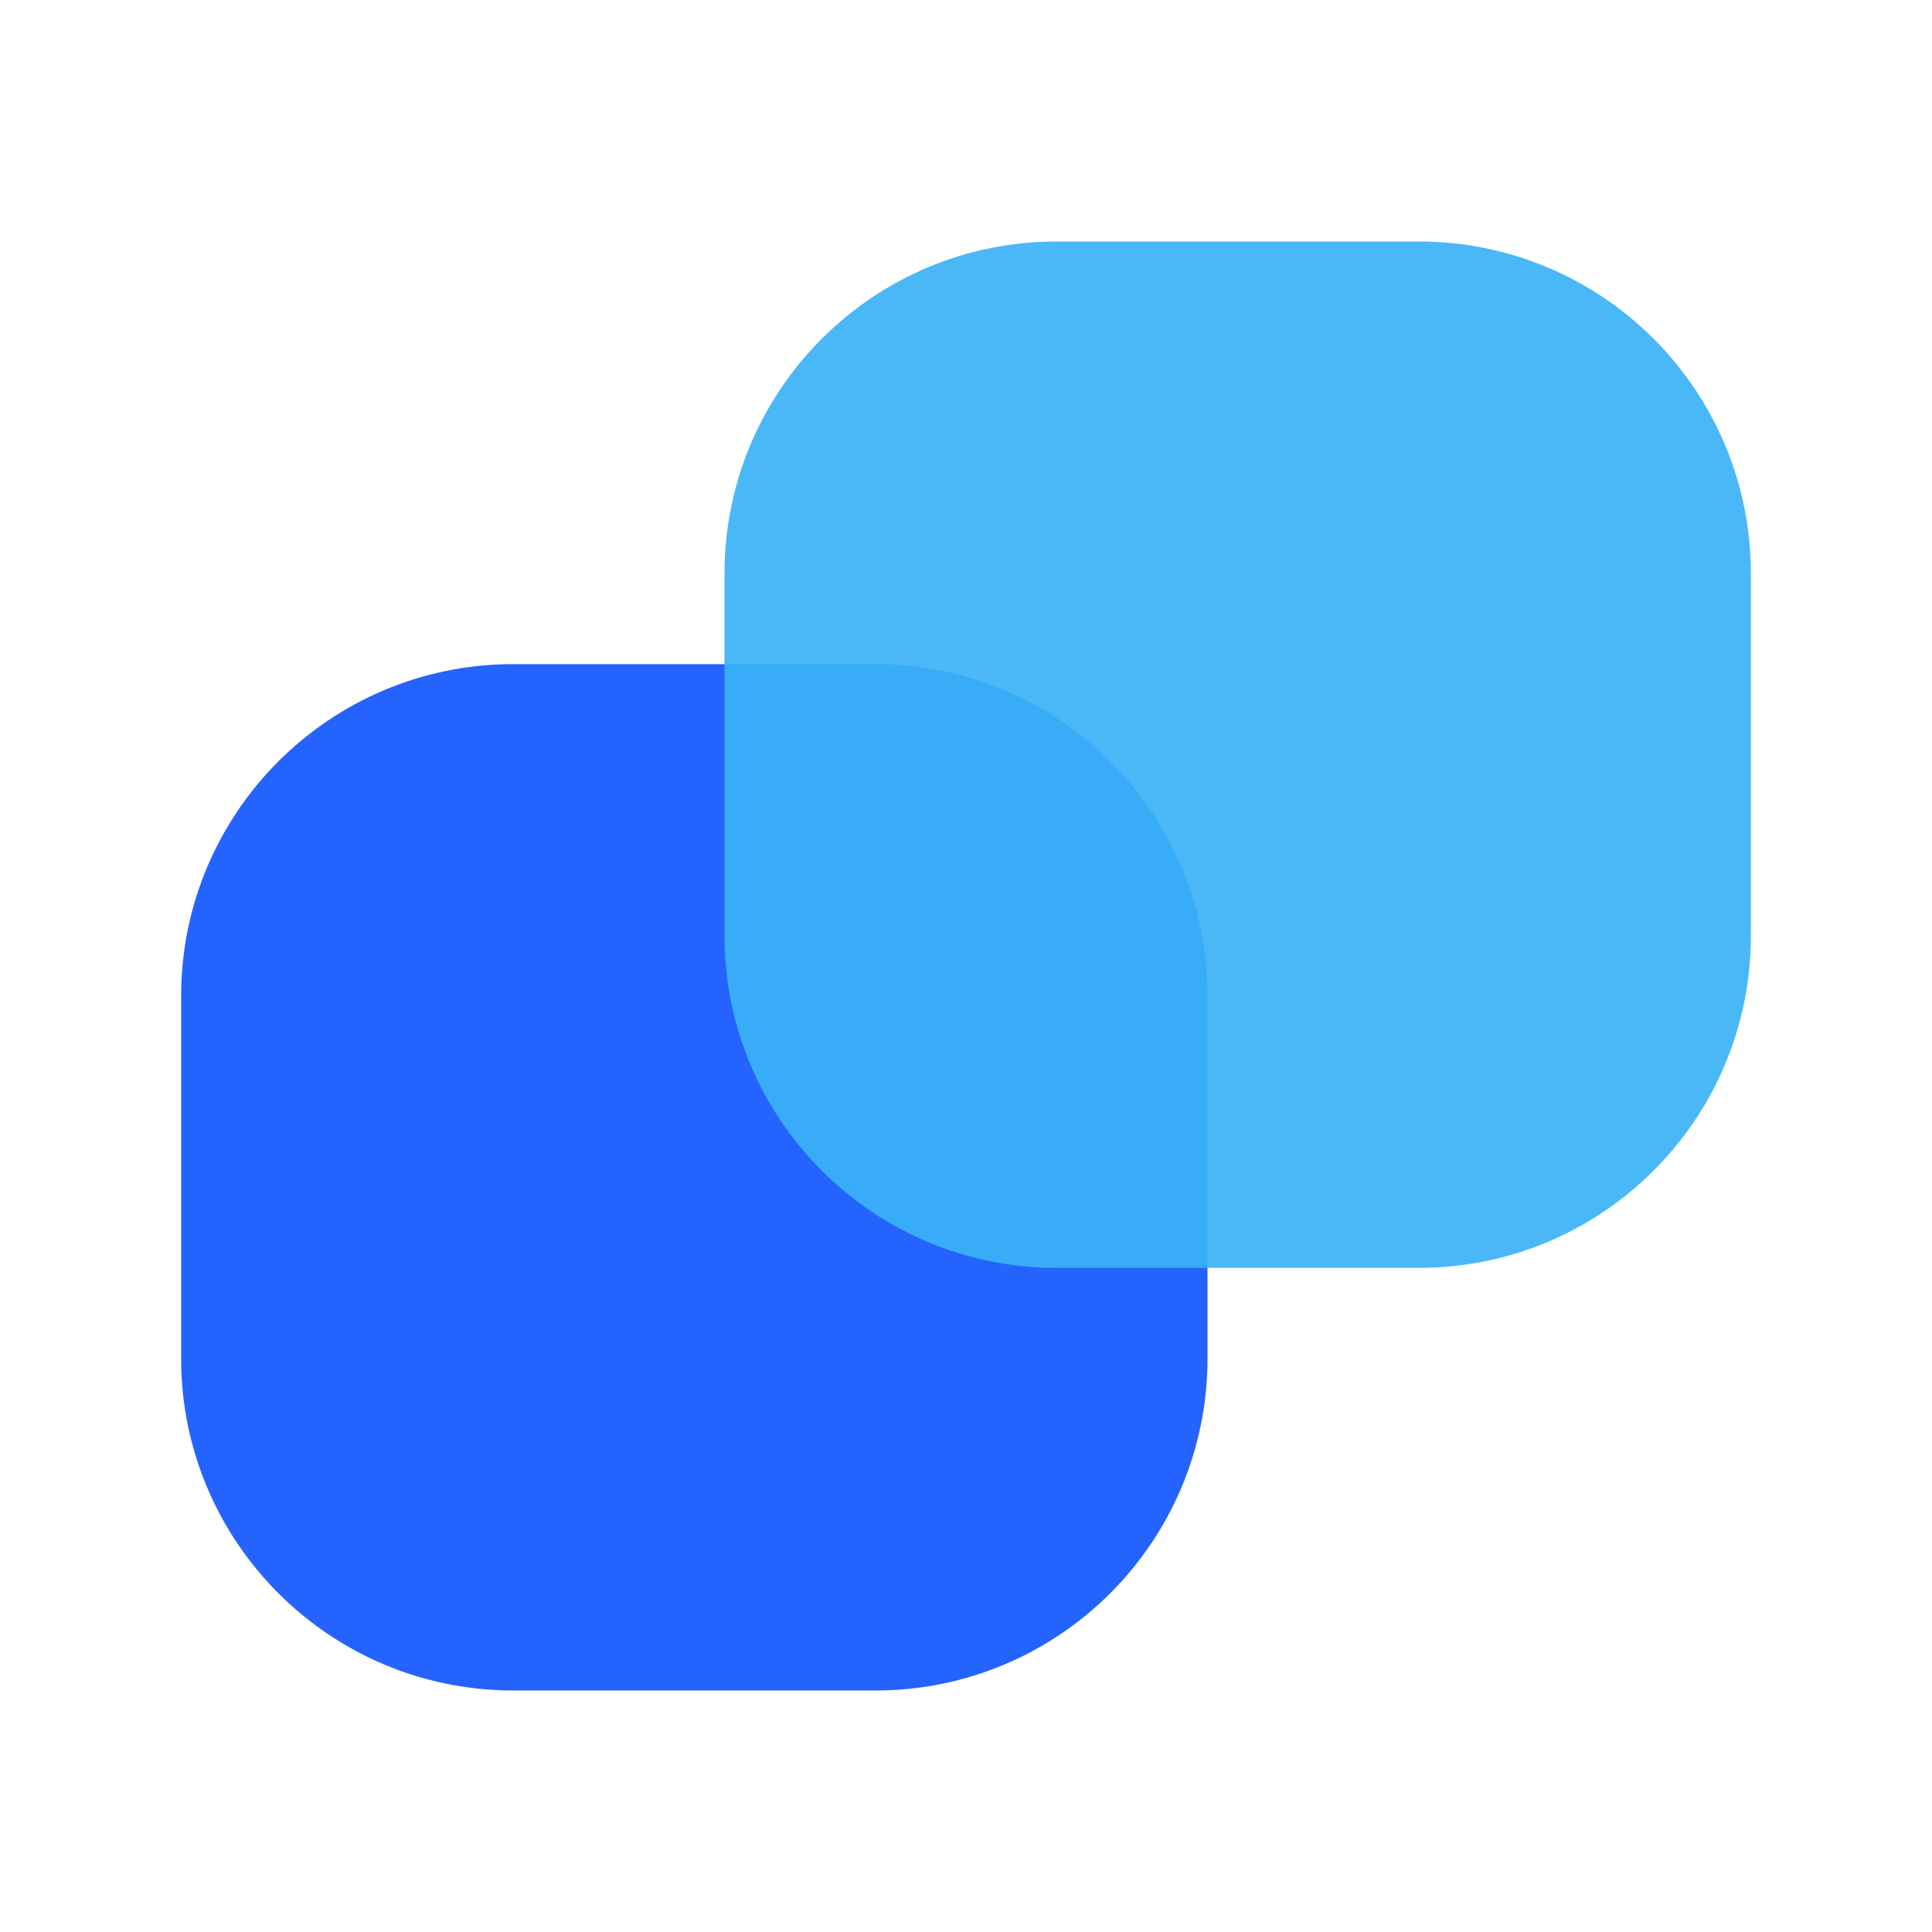
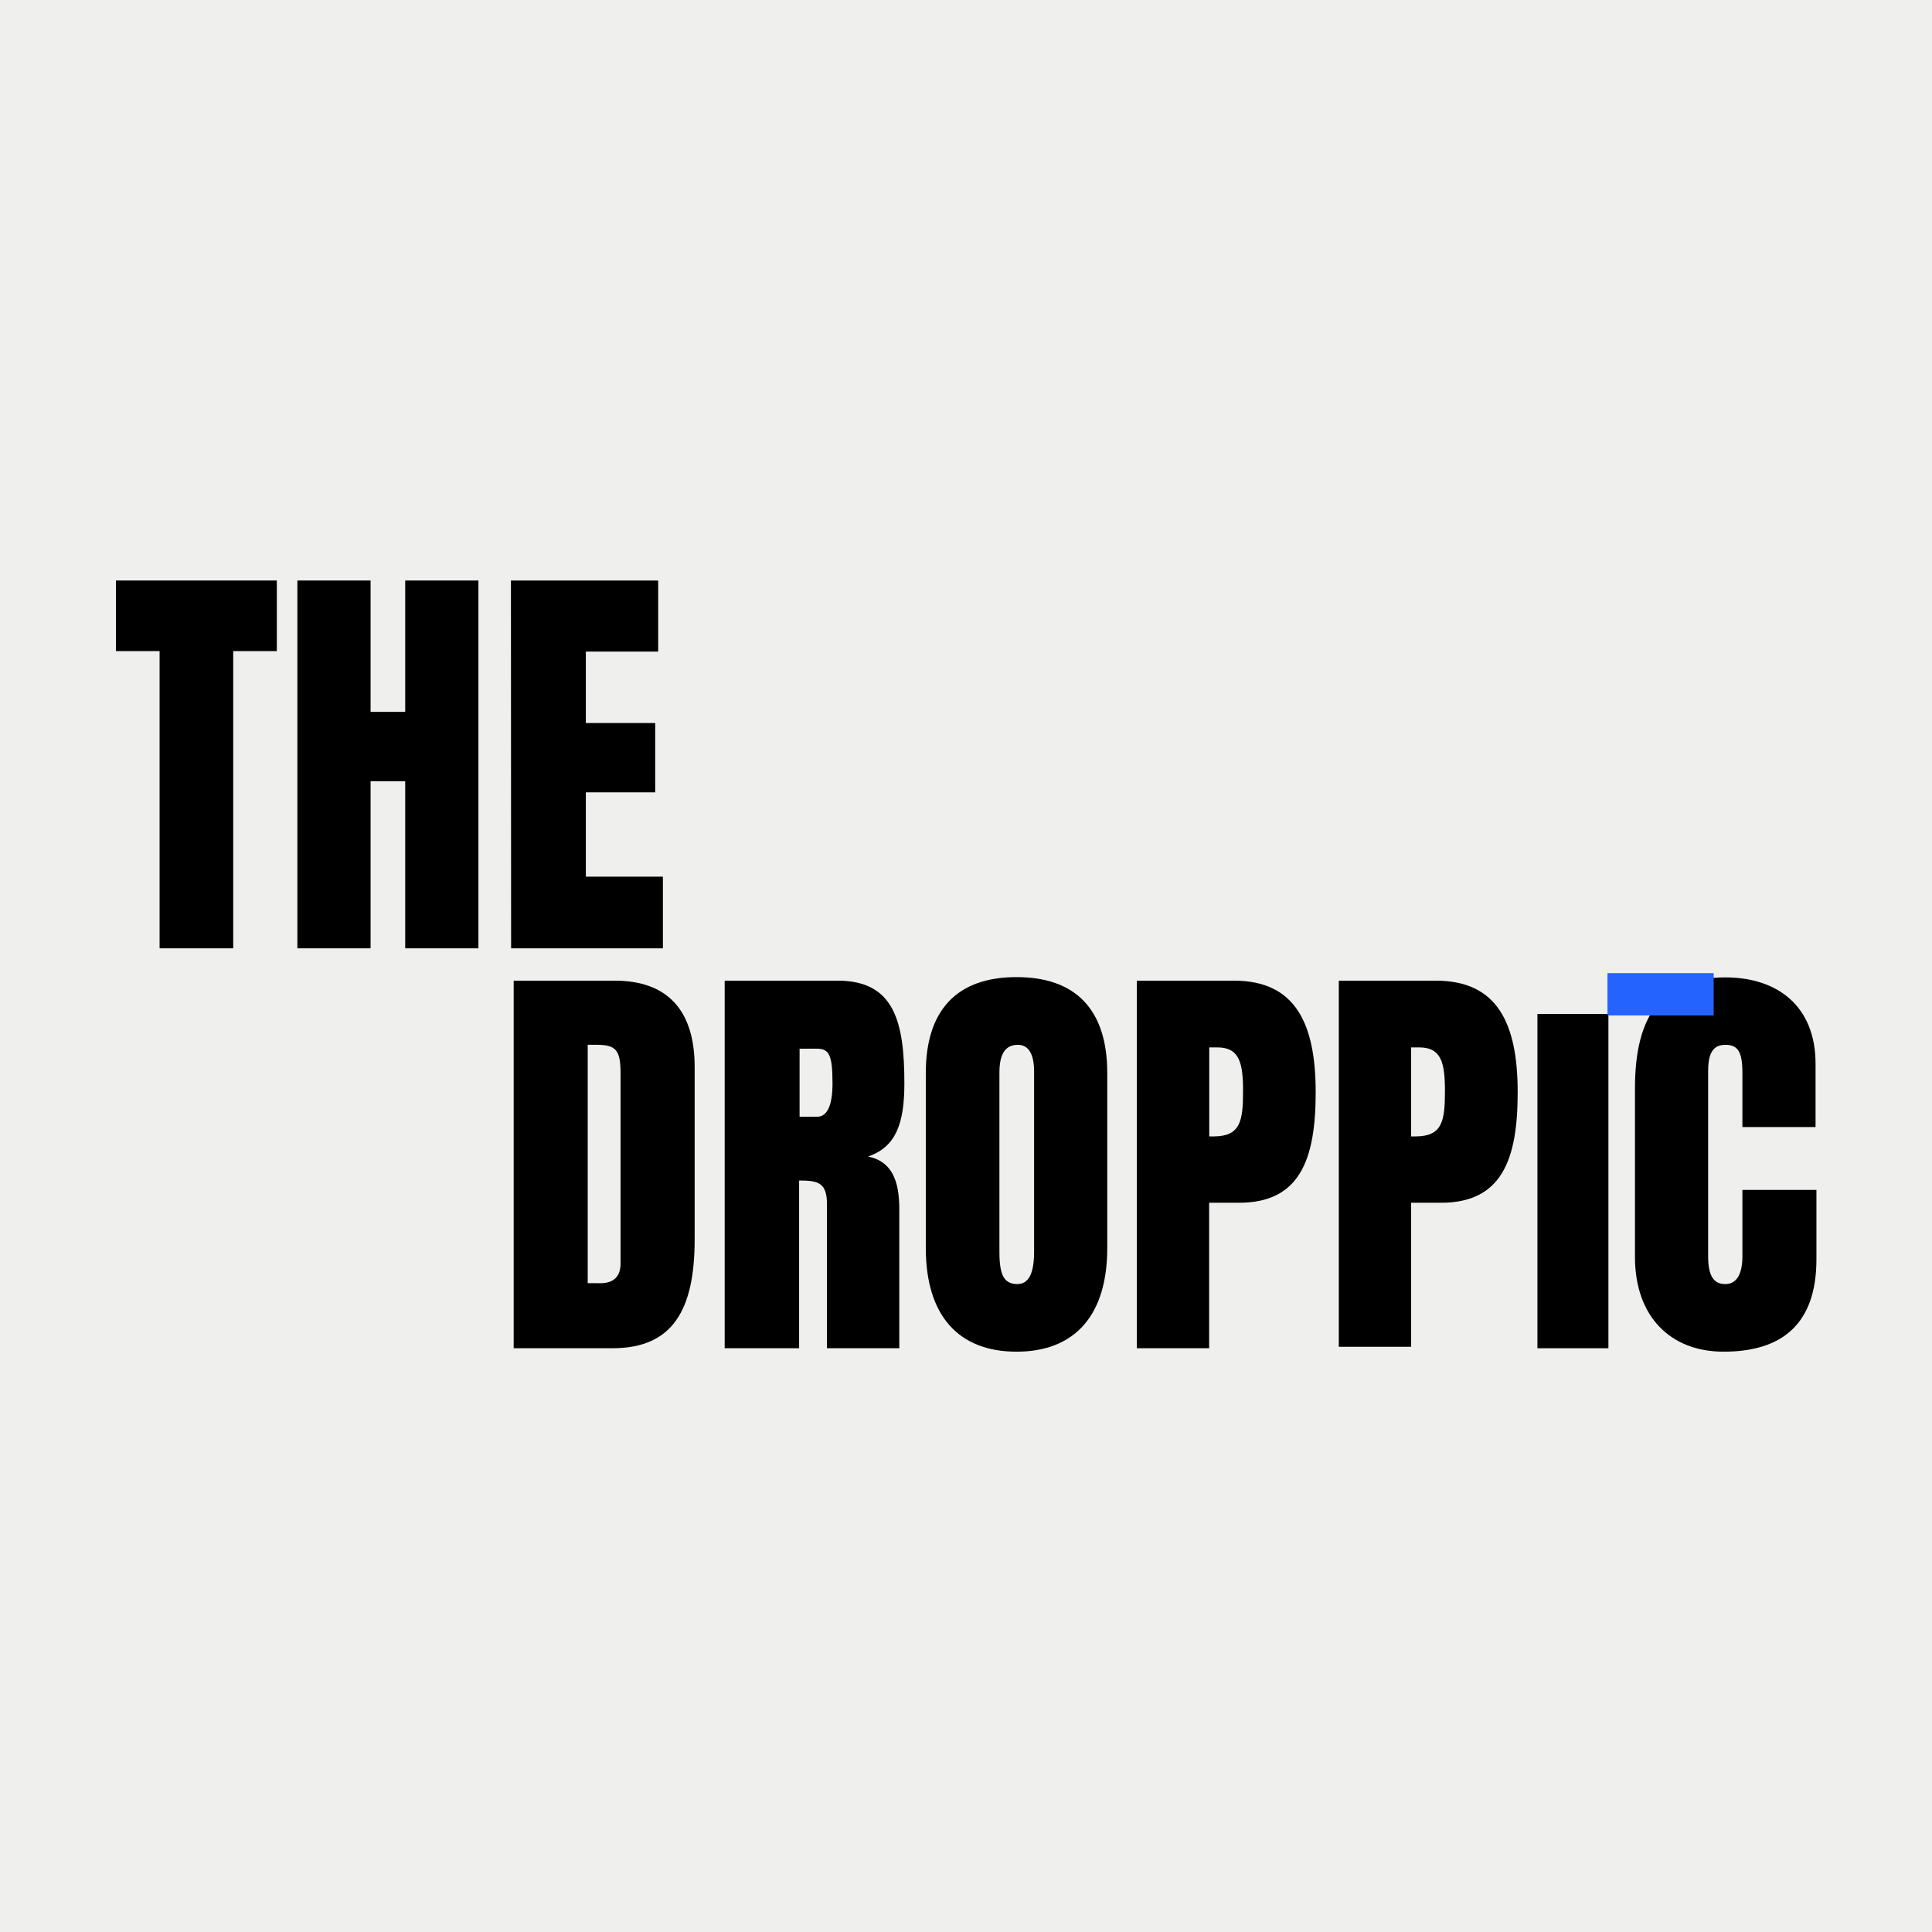
- <svg xmlns="http://www.w3.org/2000/svg" viewBox="0 0 32 32" width="32" height="32">
-   <rect x="3" y="11" width="17" height="17" rx="5.5" fill="#2563ff" />
-   <rect x="12" y="4" width="17" height="17" rx="5.5" fill="#3bb2f6" fill-opacity="0.92" />
+ <svg xmlns="http://www.w3.org/2000/svg" viewBox="0 0 64 64" width="64" height="64">
+   <rect width="64" height="64" fill="#efefee" />
+   <g transform="translate(3.84 19.23) scale(0.1934)">
+     <path d="M7.48,12.09H0V0H27.56V12.09H20.09V63H7.48Z" />
+     <path d="M31.08,0H43.62V22.5h5.93V0H62.09V63H49.55V34.38H43.62V63H31.08Z" />
+     <path d="M67.66,0H92.88V12.17H80.49V24.41H92.37V36.28H80.49V50.73h13.2V63h-26Z" />
+     <path d="M68.13,68.54h17.3c9.09,0,13.7,5.13,13.7,14.8v29.47c0,12-3.66,18.69-14.07,18.69H68.13ZM83,120.36c2.2,0,3.44-1.1,3.44-3.37V84.52c0-4.18-.8-5-4.25-5H80.81v40.83Z" />
+     <path d="M104.27,68.54h19.35c9.68,0,11.43,7,11.43,17.59,0,6.89-1.46,10.92-6.23,12.53,4,.81,5.36,4,5.36,9V131.5H121.79V106.87c0-3.73-1.47-4.1-4.77-4.1V131.5H104.27ZM120.1,91.85c1.69,0,2.64-1.84,2.64-5.72,0-4.91-.59-5.94-2.71-5.94H117.1V91.85Z" />
+     <path d="M138.72,114.35v-30c0-10.78,5.35-16.42,15.54-16.42s15.54,5.64,15.54,16.42v30c0,11.44-5.5,17.74-15.54,17.74S138.72,125.79,138.72,114.35Zm15.69,6.16c1.9,0,2.86-1.76,2.86-5.57V84.15c0-3.15-1-4.62-2.79-4.62-2.12,0-3.15,1.54-3.15,4.77V115C151.33,119,152.14,120.51,154.41,120.51Z" />
+     <path d="M174.86,68.54H191.5c10.48,0,14,7.25,14,19.13,0,11.51-2.71,18.91-13.12,18.91h-5.13V131.5H174.86ZM188,95.22c4.62,0,5.06-2.64,5.06-7.77,0-4.77-.59-7.48-4.4-7.48h-1.39V95.22Z" />
+     <path d="M209.46,68.54H226.1c10.48,0,14,7.25,14,19.13,0,11.51-2.71,18.91-13.12,18.91h-5.13v24.67H209.46Zm13.12,26.68c4.62,0,5.06-2.64,5.06-7.77,0-4.77-.58-7.48-4.4-7.48h-1.39V95.22Z" />
+     <path d="M243.48,74.25h12.16V131.5H243.48Z" />
+     <path d="M260.19,115.89v-29c0-12.24,4.54-18.91,15.47-18.91,8.94,0,15.46,4.91,15.46,14.81V93.61H278.59V84.3c0-3.74-.88-4.77-2.93-4.77-2.35,0-2.94,1.83-2.94,4.62v31.59c0,3.45,1,4.77,2.94,4.77,2.12,0,2.93-2,2.93-4.77V104.38h12.68v11.88c0,11.07-5.86,15.83-15.91,15.83C266.27,132.09,260.19,126.08,260.19,115.89Z" />
+     <path fill="#2563ff" d="M255.48,67.25h18.19V74.5H255.48Z" />
+   </g>
</svg>
